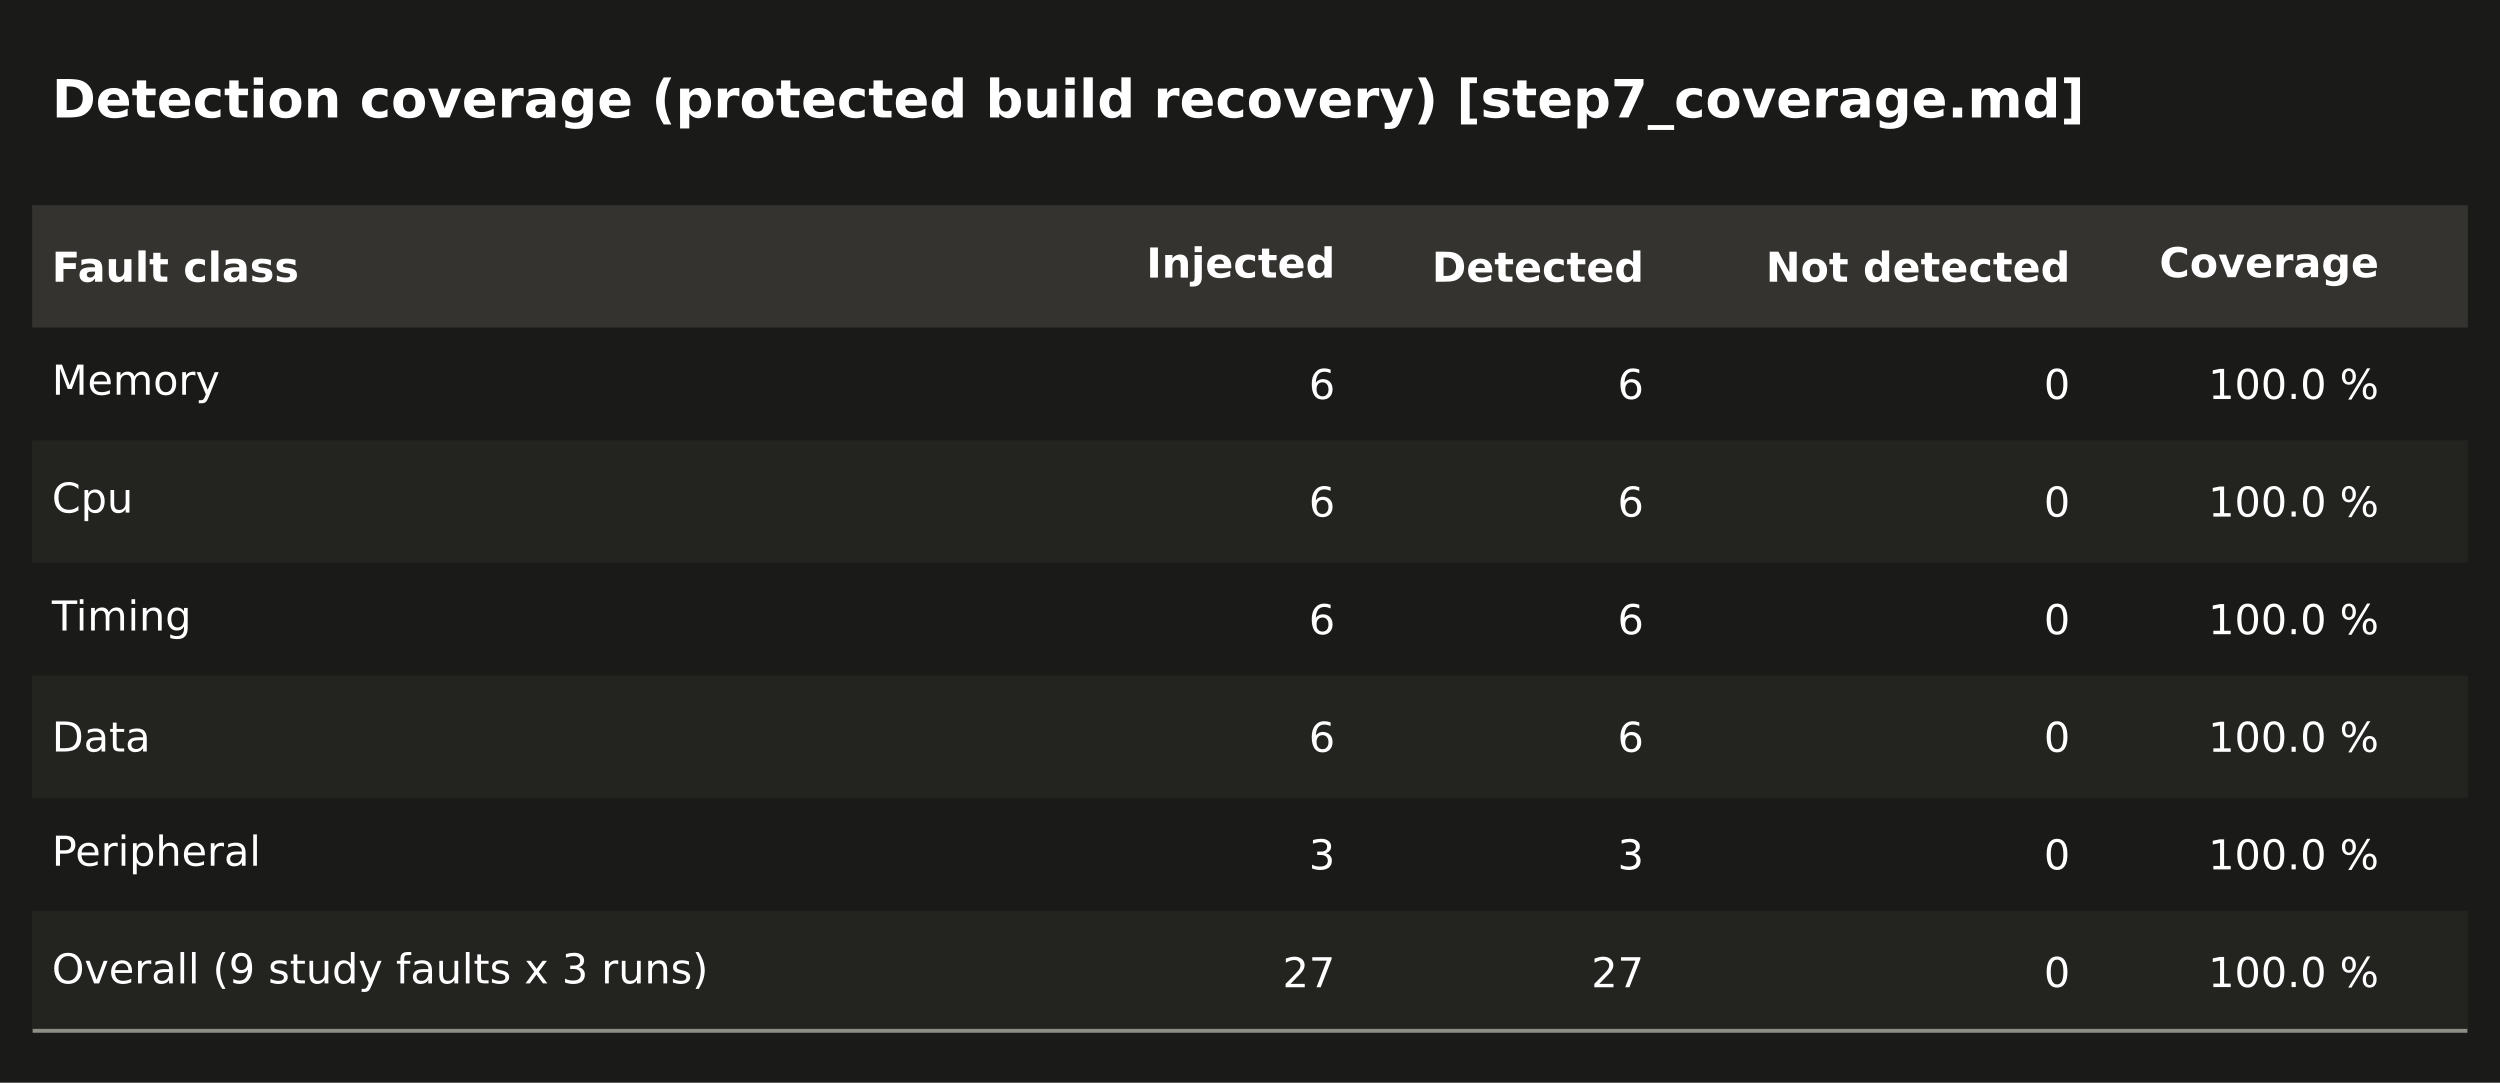
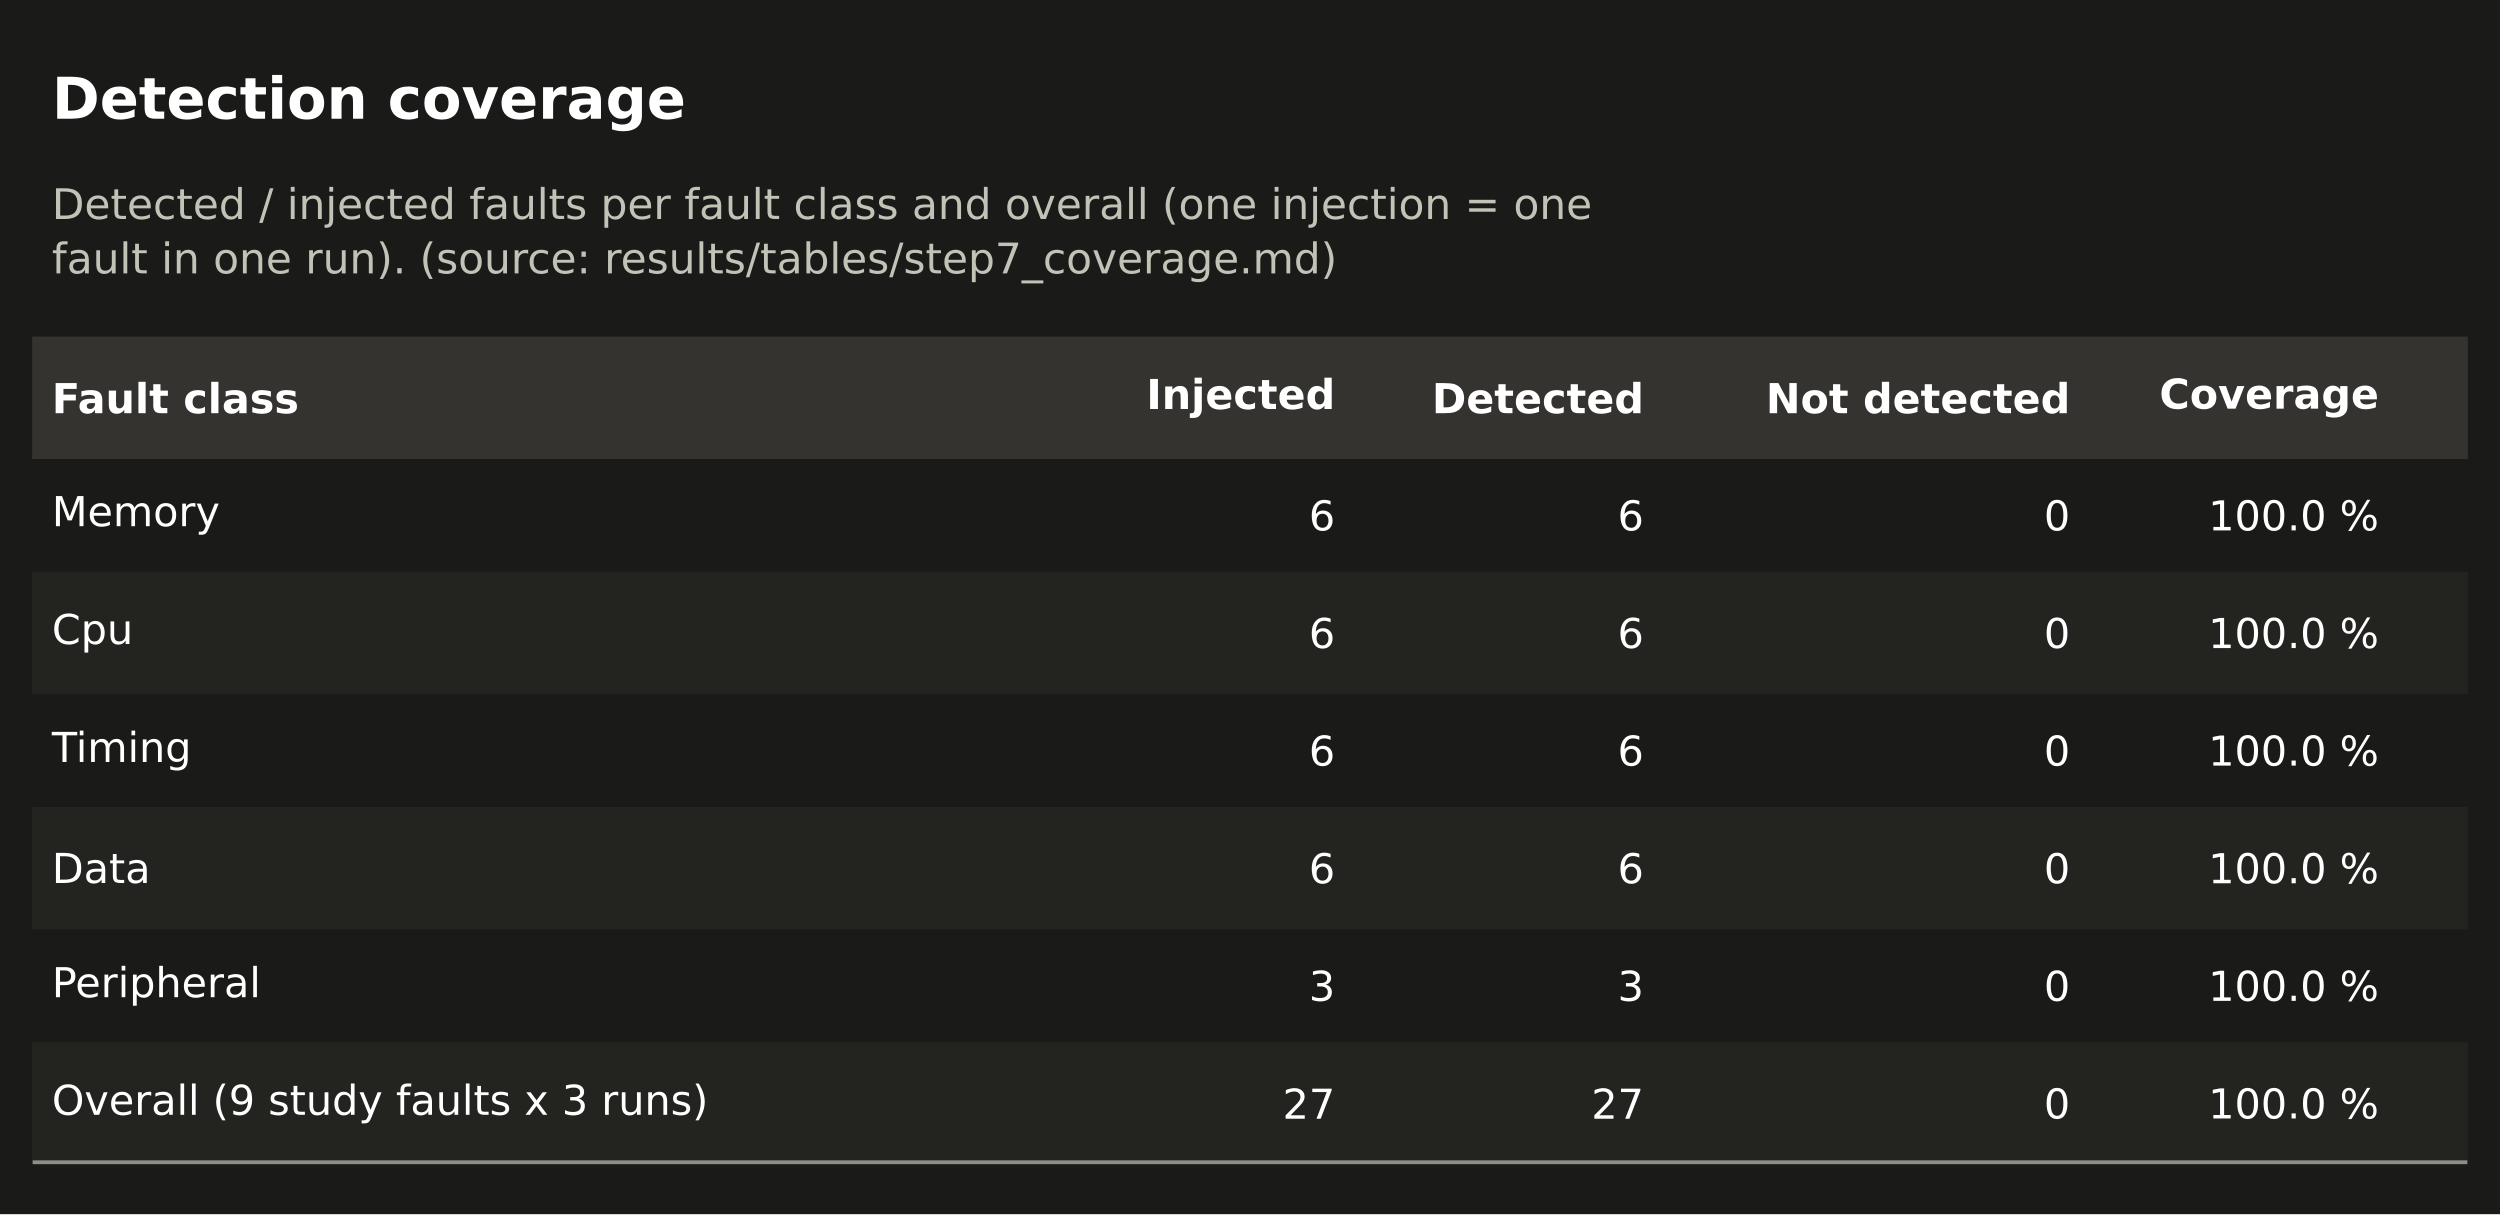
- <svg xmlns="http://www.w3.org/2000/svg" width="520.38pt" height="225.36pt" viewBox="0 0 520.38 225.36" version="1.1">
+ <svg xmlns="http://www.w3.org/2000/svg" width="520.38pt" height="252.72pt" viewBox="0 0 520.38 252.72" version="1.1">
  <defs>
    <style type="text/css">*{stroke-linejoin: round; stroke-linecap: butt}</style>
  </defs>
  <g id="figure_1">
    <g id="patch_1">
-       <path d="M 0 225.36  L 520.38 225.36  L 520.38 0  L 0 0  z " style="fill: #1a1a19" />
+       <path d="M 0 252.72  L 520.38 252.72  L 520.38 0  L 0 0  z " style="fill: #1a1a19" />
    </g>
    <g id="axes_1">
      <g id="patch_2">
-         <path d="M 7.2 67.68  L 513.18 67.68  L 513.18 43.2  L 7.2 43.2  z " clip-path="url(#pe6384d2f88)" style="fill: #34332f; stroke: #34332f; stroke-linejoin: miter" />
+         <path d="M 7.2 95.04  L 513.18 95.04  L 513.18 70.56  L 7.2 70.56  z " clip-path="url(#pedaaa36213)" style="fill: #34332f; stroke: #34332f; stroke-linejoin: miter" />
      </g>
      <g id="patch_3">
-         <path d="M 7.2 116.64  L 513.18 116.64  L 513.18 92.16  L 7.2 92.16  z " clip-path="url(#pe6384d2f88)" style="fill: #34332f; opacity: 0.35; stroke: #34332f; stroke-linejoin: miter" />
+         <path d="M 7.2 144  L 513.18 144  L 513.18 119.52  L 7.2 119.52  z " clip-path="url(#pedaaa36213)" style="fill: #34332f; opacity: 0.35; stroke: #34332f; stroke-linejoin: miter" />
      </g>
      <g id="patch_4">
-         <path d="M 7.2 165.6  L 513.18 165.6  L 513.18 141.12  L 7.2 141.12  z " clip-path="url(#pe6384d2f88)" style="fill: #34332f; opacity: 0.35; stroke: #34332f; stroke-linejoin: miter" />
+         <path d="M 7.2 192.96  L 513.18 192.96  L 513.18 168.48  L 7.2 168.48  z " clip-path="url(#pedaaa36213)" style="fill: #34332f; opacity: 0.35; stroke: #34332f; stroke-linejoin: miter" />
      </g>
      <g id="patch_5">
-         <path d="M 7.2 214.56  L 513.18 214.56  L 513.18 190.08  L 7.2 190.08  z " clip-path="url(#pe6384d2f88)" style="fill: #34332f; opacity: 0.35; stroke: #34332f; stroke-linejoin: miter" />
+         <path d="M 7.2 241.92  L 513.18 241.92  L 513.18 217.44  L 7.2 217.44  z " clip-path="url(#pedaaa36213)" style="fill: #34332f; opacity: 0.35; stroke: #34332f; stroke-linejoin: miter" />
      </g>
      <g id="line2d_1">
-         <path d="M 7.2 214.56  L 513.18 214.56  " clip-path="url(#pe6384d2f88)" style="fill: none; stroke: #8f8e86; stroke-width: 0.8; stroke-linecap: square" />
+         <path d="M 7.2 241.92  L 513.18 241.92  " clip-path="url(#pedaaa36213)" style="fill: none; stroke: #8f8e86; stroke-width: 0.8; stroke-linecap: square" />
      </g>
      <g id="text_1">
-         <text style="font-weight: 700; font-size: 11px; font-family: 'DejaVu Sans'; text-anchor: start; fill: #ffffff" x="10.8" y="24.458" transform="rotate(-0 10.8 24.45785)">Detection coverage (protected build recovery)   [step7_coverage.md]</text>
+         <text style="font-weight: 700; font-size: 12px; font-family: 'DejaVu Sans'; text-anchor: start; fill: #ffffff" x="10.8" y="24.718" transform="rotate(-0 10.8 24.71766)">Detection coverage</text>
      </g>
      <g id="text_2">
-         <text style="font-weight: 700; font-size: 8.6px; font-family: 'DejaVu Sans'; text-anchor: start; fill: #ffffff" x="10.8" y="58.646" transform="rotate(-0 10.8 58.64619)">Fault class</text>
+         <text style="font-size: 8.8px; font-family: 'DejaVu Sans'; fill: #c3c2b7" transform="translate(10.8 45.58825)">Detected / injected faults per fault class and overall (one injection = one</text>
+         <text style="font-size: 8.8px; font-family: 'DejaVu Sans'; fill: #c3c2b7" transform="translate(10.8 56.90588)">fault in one run).   (source: results/tables/step7_coverage.md)</text>
      </g>
      <g id="text_3">
-         <text style="font-weight: 700; font-size: 8.6px; font-family: 'DejaVu Sans'; text-anchor: end; fill: #ffffff" x="277.92" y="57.779" transform="rotate(-0 277.92 57.77947)">Injected</text>
+         <text style="font-weight: 700; font-size: 8.6px; font-family: 'DejaVu Sans'; text-anchor: start; fill: #ffffff" x="10.8" y="86.006" transform="rotate(-0 10.8 86.00619)">Fault class</text>
      </g>
      <g id="text_4">
-         <text style="font-weight: 700; font-size: 8.6px; font-family: 'DejaVu Sans'; text-anchor: end; fill: #ffffff" x="342.18" y="58.646" transform="rotate(-0 342.18 58.64619)">Detected</text>
+         <text style="font-weight: 700; font-size: 8.6px; font-family: 'DejaVu Sans'; text-anchor: end; fill: #ffffff" x="277.92" y="85.139" transform="rotate(-0 277.92 85.13947)">Injected</text>
      </g>
      <g id="text_5">
-         <text style="font-weight: 700; font-size: 8.6px; font-family: 'DejaVu Sans'; text-anchor: end; fill: #ffffff" x="430.92" y="58.646" transform="rotate(-0 430.92 58.64619)">Not detected</text>
+         <text style="font-weight: 700; font-size: 8.6px; font-family: 'DejaVu Sans'; text-anchor: end; fill: #ffffff" x="342.18" y="86.006" transform="rotate(-0 342.18 86.00619)">Detected</text>
      </g>
      <g id="text_6">
-         <text style="font-weight: 700; font-size: 8.6px; font-family: 'DejaVu Sans'; text-anchor: end; fill: #ffffff" x="495.18" y="57.704" transform="rotate(-0 495.18 57.70355)">Coverage</text>
+         <text style="font-weight: 700; font-size: 8.6px; font-family: 'DejaVu Sans'; text-anchor: end; fill: #ffffff" x="430.92" y="86.006" transform="rotate(-0 430.92 86.00619)">Not detected</text>
      </g>
      <g id="text_7">
-         <text style="font-size: 8.6px; font-family: 'DejaVu Sans'; text-anchor: start; fill: #ffffff" x="10.8" y="82.161" transform="rotate(-0 10.8 82.1607)">Memory</text>
+         <text style="font-weight: 700; font-size: 8.6px; font-family: 'DejaVu Sans'; text-anchor: end; fill: #ffffff" x="495.18" y="85.064" transform="rotate(-0 495.18 85.06355)">Coverage</text>
      </g>
      <g id="text_8">
-         <text style="font-size: 8.6px; font-family: 'DejaVu Sans'; text-anchor: end; fill: #ffffff" x="277.92" y="83.05" transform="rotate(-0 277.92 83.05027)">6</text>
+         <text style="font-size: 8.6px; font-family: 'DejaVu Sans'; text-anchor: start; fill: #ffffff" x="10.8" y="109.521" transform="rotate(-0 10.8 109.5207)">Memory</text>
      </g>
      <g id="text_9">
-         <text style="font-size: 8.6px; font-family: 'DejaVu Sans'; text-anchor: end; fill: #ffffff" x="342.18" y="83.05" transform="rotate(-0 342.18 83.05027)">6</text>
+         <text style="font-size: 8.6px; font-family: 'DejaVu Sans'; text-anchor: end; fill: #ffffff" x="277.92" y="110.41" transform="rotate(-0 277.92 110.4103)">6</text>
      </g>
      <g id="text_10">
-         <text style="font-size: 8.6px; font-family: 'DejaVu Sans'; text-anchor: end; fill: #ffffff" x="430.92" y="83.05" transform="rotate(-0 430.92 83.05027)">0</text>
+         <text style="font-size: 8.6px; font-family: 'DejaVu Sans'; text-anchor: end; fill: #ffffff" x="342.18" y="110.41" transform="rotate(-0 342.18 110.4103)">6</text>
      </g>
      <g id="text_11">
-         <text style="font-size: 8.6px; font-family: 'DejaVu Sans'; text-anchor: end; fill: #ffffff" x="495.18" y="83.05" transform="rotate(-0 495.18 83.05027)">100.0 %</text>
+         <text style="font-size: 8.6px; font-family: 'DejaVu Sans'; text-anchor: end; fill: #ffffff" x="430.92" y="110.41" transform="rotate(-0 430.92 110.4103)">0</text>
      </g>
      <g id="text_12">
-         <text style="font-size: 8.6px; font-family: 'DejaVu Sans'; text-anchor: start; fill: #ffffff" x="10.8" y="106.697" transform="rotate(-0 10.8 106.6971)">Cpu</text>
+         <text style="font-size: 8.6px; font-family: 'DejaVu Sans'; text-anchor: end; fill: #ffffff" x="495.18" y="110.41" transform="rotate(-0 495.18 110.4103)">100.0 %</text>
      </g>
      <g id="text_13">
-         <text style="font-size: 8.6px; font-family: 'DejaVu Sans'; text-anchor: end; fill: #ffffff" x="277.92" y="107.53" transform="rotate(-0 277.92 107.5303)">6</text>
+         <text style="font-size: 8.6px; font-family: 'DejaVu Sans'; text-anchor: start; fill: #ffffff" x="10.8" y="134.057" transform="rotate(-0 10.8 134.0571)">Cpu</text>
      </g>
      <g id="text_14">
-         <text style="font-size: 8.6px; font-family: 'DejaVu Sans'; text-anchor: end; fill: #ffffff" x="342.18" y="107.53" transform="rotate(-0 342.18 107.5303)">6</text>
+         <text style="font-size: 8.6px; font-family: 'DejaVu Sans'; text-anchor: end; fill: #ffffff" x="277.92" y="134.89" transform="rotate(-0 277.92 134.8903)">6</text>
      </g>
      <g id="text_15">
-         <text style="font-size: 8.6px; font-family: 'DejaVu Sans'; text-anchor: end; fill: #ffffff" x="430.92" y="107.53" transform="rotate(-0 430.92 107.5303)">0</text>
+         <text style="font-size: 8.6px; font-family: 'DejaVu Sans'; text-anchor: end; fill: #ffffff" x="342.18" y="134.89" transform="rotate(-0 342.18 134.8903)">6</text>
      </g>
      <g id="text_16">
-         <text style="font-size: 8.6px; font-family: 'DejaVu Sans'; text-anchor: end; fill: #ffffff" x="495.18" y="107.53" transform="rotate(-0 495.18 107.5303)">100.0 %</text>
+         <text style="font-size: 8.6px; font-family: 'DejaVu Sans'; text-anchor: end; fill: #ffffff" x="430.92" y="134.89" transform="rotate(-0 430.92 134.8903)">0</text>
      </g>
      <g id="text_17">
-         <text style="font-size: 8.6px; font-family: 'DejaVu Sans'; text-anchor: start; fill: #ffffff" x="10.8" y="131.253" transform="rotate(-0 10.8 131.2531)">Timing</text>
+         <text style="font-size: 8.6px; font-family: 'DejaVu Sans'; text-anchor: end; fill: #ffffff" x="495.18" y="134.89" transform="rotate(-0 495.18 134.8903)">100.0 %</text>
      </g>
      <g id="text_18">
-         <text style="font-size: 8.6px; font-family: 'DejaVu Sans'; text-anchor: end; fill: #ffffff" x="277.92" y="132.01" transform="rotate(-0 277.92 132.0103)">6</text>
+         <text style="font-size: 8.6px; font-family: 'DejaVu Sans'; text-anchor: start; fill: #ffffff" x="10.8" y="158.613" transform="rotate(-0 10.8 158.6131)">Timing</text>
      </g>
      <g id="text_19">
-         <text style="font-size: 8.6px; font-family: 'DejaVu Sans'; text-anchor: end; fill: #ffffff" x="342.18" y="132.01" transform="rotate(-0 342.18 132.0103)">6</text>
+         <text style="font-size: 8.6px; font-family: 'DejaVu Sans'; text-anchor: end; fill: #ffffff" x="277.92" y="159.37" transform="rotate(-0 277.92 159.3703)">6</text>
      </g>
      <g id="text_20">
-         <text style="font-size: 8.6px; font-family: 'DejaVu Sans'; text-anchor: end; fill: #ffffff" x="430.92" y="132.01" transform="rotate(-0 430.92 132.0103)">0</text>
+         <text style="font-size: 8.6px; font-family: 'DejaVu Sans'; text-anchor: end; fill: #ffffff" x="342.18" y="159.37" transform="rotate(-0 342.18 159.3703)">6</text>
      </g>
      <g id="text_21">
-         <text style="font-size: 8.6px; font-family: 'DejaVu Sans'; text-anchor: end; fill: #ffffff" x="495.18" y="132.01" transform="rotate(-0 495.18 132.0103)">100.0 %</text>
+         <text style="font-size: 8.6px; font-family: 'DejaVu Sans'; text-anchor: end; fill: #ffffff" x="430.92" y="159.37" transform="rotate(-0 430.92 159.3703)">0</text>
      </g>
      <g id="text_22">
-         <text style="font-size: 8.6px; font-family: 'DejaVu Sans'; text-anchor: start; fill: #ffffff" x="10.8" y="156.434" transform="rotate(-0 10.8 156.4338)">Data</text>
+         <text style="font-size: 8.6px; font-family: 'DejaVu Sans'; text-anchor: end; fill: #ffffff" x="495.18" y="159.37" transform="rotate(-0 495.18 159.3703)">100.0 %</text>
      </g>
      <g id="text_23">
-         <text style="font-size: 8.6px; font-family: 'DejaVu Sans'; text-anchor: end; fill: #ffffff" x="277.92" y="156.49" transform="rotate(-0 277.92 156.4903)">6</text>
+         <text style="font-size: 8.6px; font-family: 'DejaVu Sans'; text-anchor: start; fill: #ffffff" x="10.8" y="183.794" transform="rotate(-0 10.8 183.7938)">Data</text>
      </g>
      <g id="text_24">
-         <text style="font-size: 8.6px; font-family: 'DejaVu Sans'; text-anchor: end; fill: #ffffff" x="342.18" y="156.49" transform="rotate(-0 342.18 156.4903)">6</text>
+         <text style="font-size: 8.6px; font-family: 'DejaVu Sans'; text-anchor: end; fill: #ffffff" x="277.92" y="183.85" transform="rotate(-0 277.92 183.8503)">6</text>
      </g>
      <g id="text_25">
-         <text style="font-size: 8.6px; font-family: 'DejaVu Sans'; text-anchor: end; fill: #ffffff" x="430.92" y="156.49" transform="rotate(-0 430.92 156.4903)">0</text>
+         <text style="font-size: 8.6px; font-family: 'DejaVu Sans'; text-anchor: end; fill: #ffffff" x="342.18" y="183.85" transform="rotate(-0 342.18 183.8503)">6</text>
      </g>
      <g id="text_26">
-         <text style="font-size: 8.6px; font-family: 'DejaVu Sans'; text-anchor: end; fill: #ffffff" x="495.18" y="156.49" transform="rotate(-0 495.18 156.4903)">100.0 %</text>
+         <text style="font-size: 8.6px; font-family: 'DejaVu Sans'; text-anchor: end; fill: #ffffff" x="430.92" y="183.85" transform="rotate(-0 430.92 183.8503)">0</text>
      </g>
      <g id="text_27">
-         <text style="font-size: 8.6px; font-family: 'DejaVu Sans'; text-anchor: start; fill: #ffffff" x="10.8" y="180.213" transform="rotate(-0 10.8 180.2131)">Peripheral</text>
+         <text style="font-size: 8.6px; font-family: 'DejaVu Sans'; text-anchor: end; fill: #ffffff" x="495.18" y="183.85" transform="rotate(-0 495.18 183.8503)">100.0 %</text>
      </g>
      <g id="text_28">
-         <text style="font-size: 8.6px; font-family: 'DejaVu Sans'; text-anchor: end; fill: #ffffff" x="277.92" y="180.97" transform="rotate(-0 277.92 180.9703)">3</text>
+         <text style="font-size: 8.6px; font-family: 'DejaVu Sans'; text-anchor: start; fill: #ffffff" x="10.8" y="207.573" transform="rotate(-0 10.8 207.5731)">Peripheral</text>
      </g>
      <g id="text_29">
-         <text style="font-size: 8.6px; font-family: 'DejaVu Sans'; text-anchor: end; fill: #ffffff" x="342.18" y="180.97" transform="rotate(-0 342.18 180.9703)">3</text>
+         <text style="font-size: 8.6px; font-family: 'DejaVu Sans'; text-anchor: end; fill: #ffffff" x="277.92" y="208.33" transform="rotate(-0 277.92 208.3303)">3</text>
      </g>
      <g id="text_30">
-         <text style="font-size: 8.6px; font-family: 'DejaVu Sans'; text-anchor: end; fill: #ffffff" x="430.92" y="180.97" transform="rotate(-0 430.92 180.9703)">0</text>
+         <text style="font-size: 8.6px; font-family: 'DejaVu Sans'; text-anchor: end; fill: #ffffff" x="342.18" y="208.33" transform="rotate(-0 342.18 208.3303)">3</text>
      </g>
      <g id="text_31">
-         <text style="font-size: 8.6px; font-family: 'DejaVu Sans'; text-anchor: end; fill: #ffffff" x="495.18" y="180.97" transform="rotate(-0 495.18 180.9703)">100.0 %</text>
+         <text style="font-size: 8.6px; font-family: 'DejaVu Sans'; text-anchor: end; fill: #ffffff" x="430.92" y="208.33" transform="rotate(-0 430.92 208.3303)">0</text>
      </g>
      <g id="text_32">
-         <text style="font-size: 8.6px; font-family: 'DejaVu Sans'; text-anchor: start; fill: #ffffff" x="10.8" y="204.693" transform="rotate(-0 10.8 204.6931)">Overall (9 study faults x 3 runs)</text>
+         <text style="font-size: 8.6px; font-family: 'DejaVu Sans'; text-anchor: end; fill: #ffffff" x="495.18" y="208.33" transform="rotate(-0 495.18 208.3303)">100.0 %</text>
      </g>
      <g id="text_33">
-         <text style="font-size: 8.6px; font-family: 'DejaVu Sans'; text-anchor: end; fill: #ffffff" x="277.92" y="205.511" transform="rotate(-0 277.92 205.5114)">27</text>
+         <text style="font-size: 8.6px; font-family: 'DejaVu Sans'; text-anchor: start; fill: #ffffff" x="10.8" y="232.053" transform="rotate(-0 10.8 232.0531)">Overall (9 study faults x 3 runs)</text>
      </g>
      <g id="text_34">
-         <text style="font-size: 8.6px; font-family: 'DejaVu Sans'; text-anchor: end; fill: #ffffff" x="342.18" y="205.511" transform="rotate(-0 342.18 205.5114)">27</text>
+         <text style="font-size: 8.6px; font-family: 'DejaVu Sans'; text-anchor: end; fill: #ffffff" x="277.92" y="232.871" transform="rotate(-0 277.92 232.8714)">27</text>
      </g>
      <g id="text_35">
-         <text style="font-size: 8.6px; font-family: 'DejaVu Sans'; text-anchor: end; fill: #ffffff" x="430.92" y="205.45" transform="rotate(-0 430.92 205.4503)">0</text>
+         <text style="font-size: 8.6px; font-family: 'DejaVu Sans'; text-anchor: end; fill: #ffffff" x="342.18" y="232.871" transform="rotate(-0 342.18 232.8714)">27</text>
      </g>
      <g id="text_36">
-         <text style="font-size: 8.6px; font-family: 'DejaVu Sans'; text-anchor: end; fill: #ffffff" x="495.18" y="205.45" transform="rotate(-0 495.18 205.4503)">100.0 %</text>
+         <text style="font-size: 8.6px; font-family: 'DejaVu Sans'; text-anchor: end; fill: #ffffff" x="430.92" y="232.81" transform="rotate(-0 430.92 232.8103)">0</text>
+       </g>
+       <g id="text_37">
+         <text style="font-size: 8.6px; font-family: 'DejaVu Sans'; text-anchor: end; fill: #ffffff" x="495.18" y="232.81" transform="rotate(-0 495.18 232.8103)">100.0 %</text>
      </g>
    </g>
  </g>
  <defs>
-     <clipPath id="pe6384d2f88">
-       <rect x="0" y="0" width="520.38" height="225.36" />
+     <clipPath id="pedaaa36213">
+       <rect x="0" y="0" width="520.38" height="252.72" />
    </clipPath>
  </defs>
</svg>
